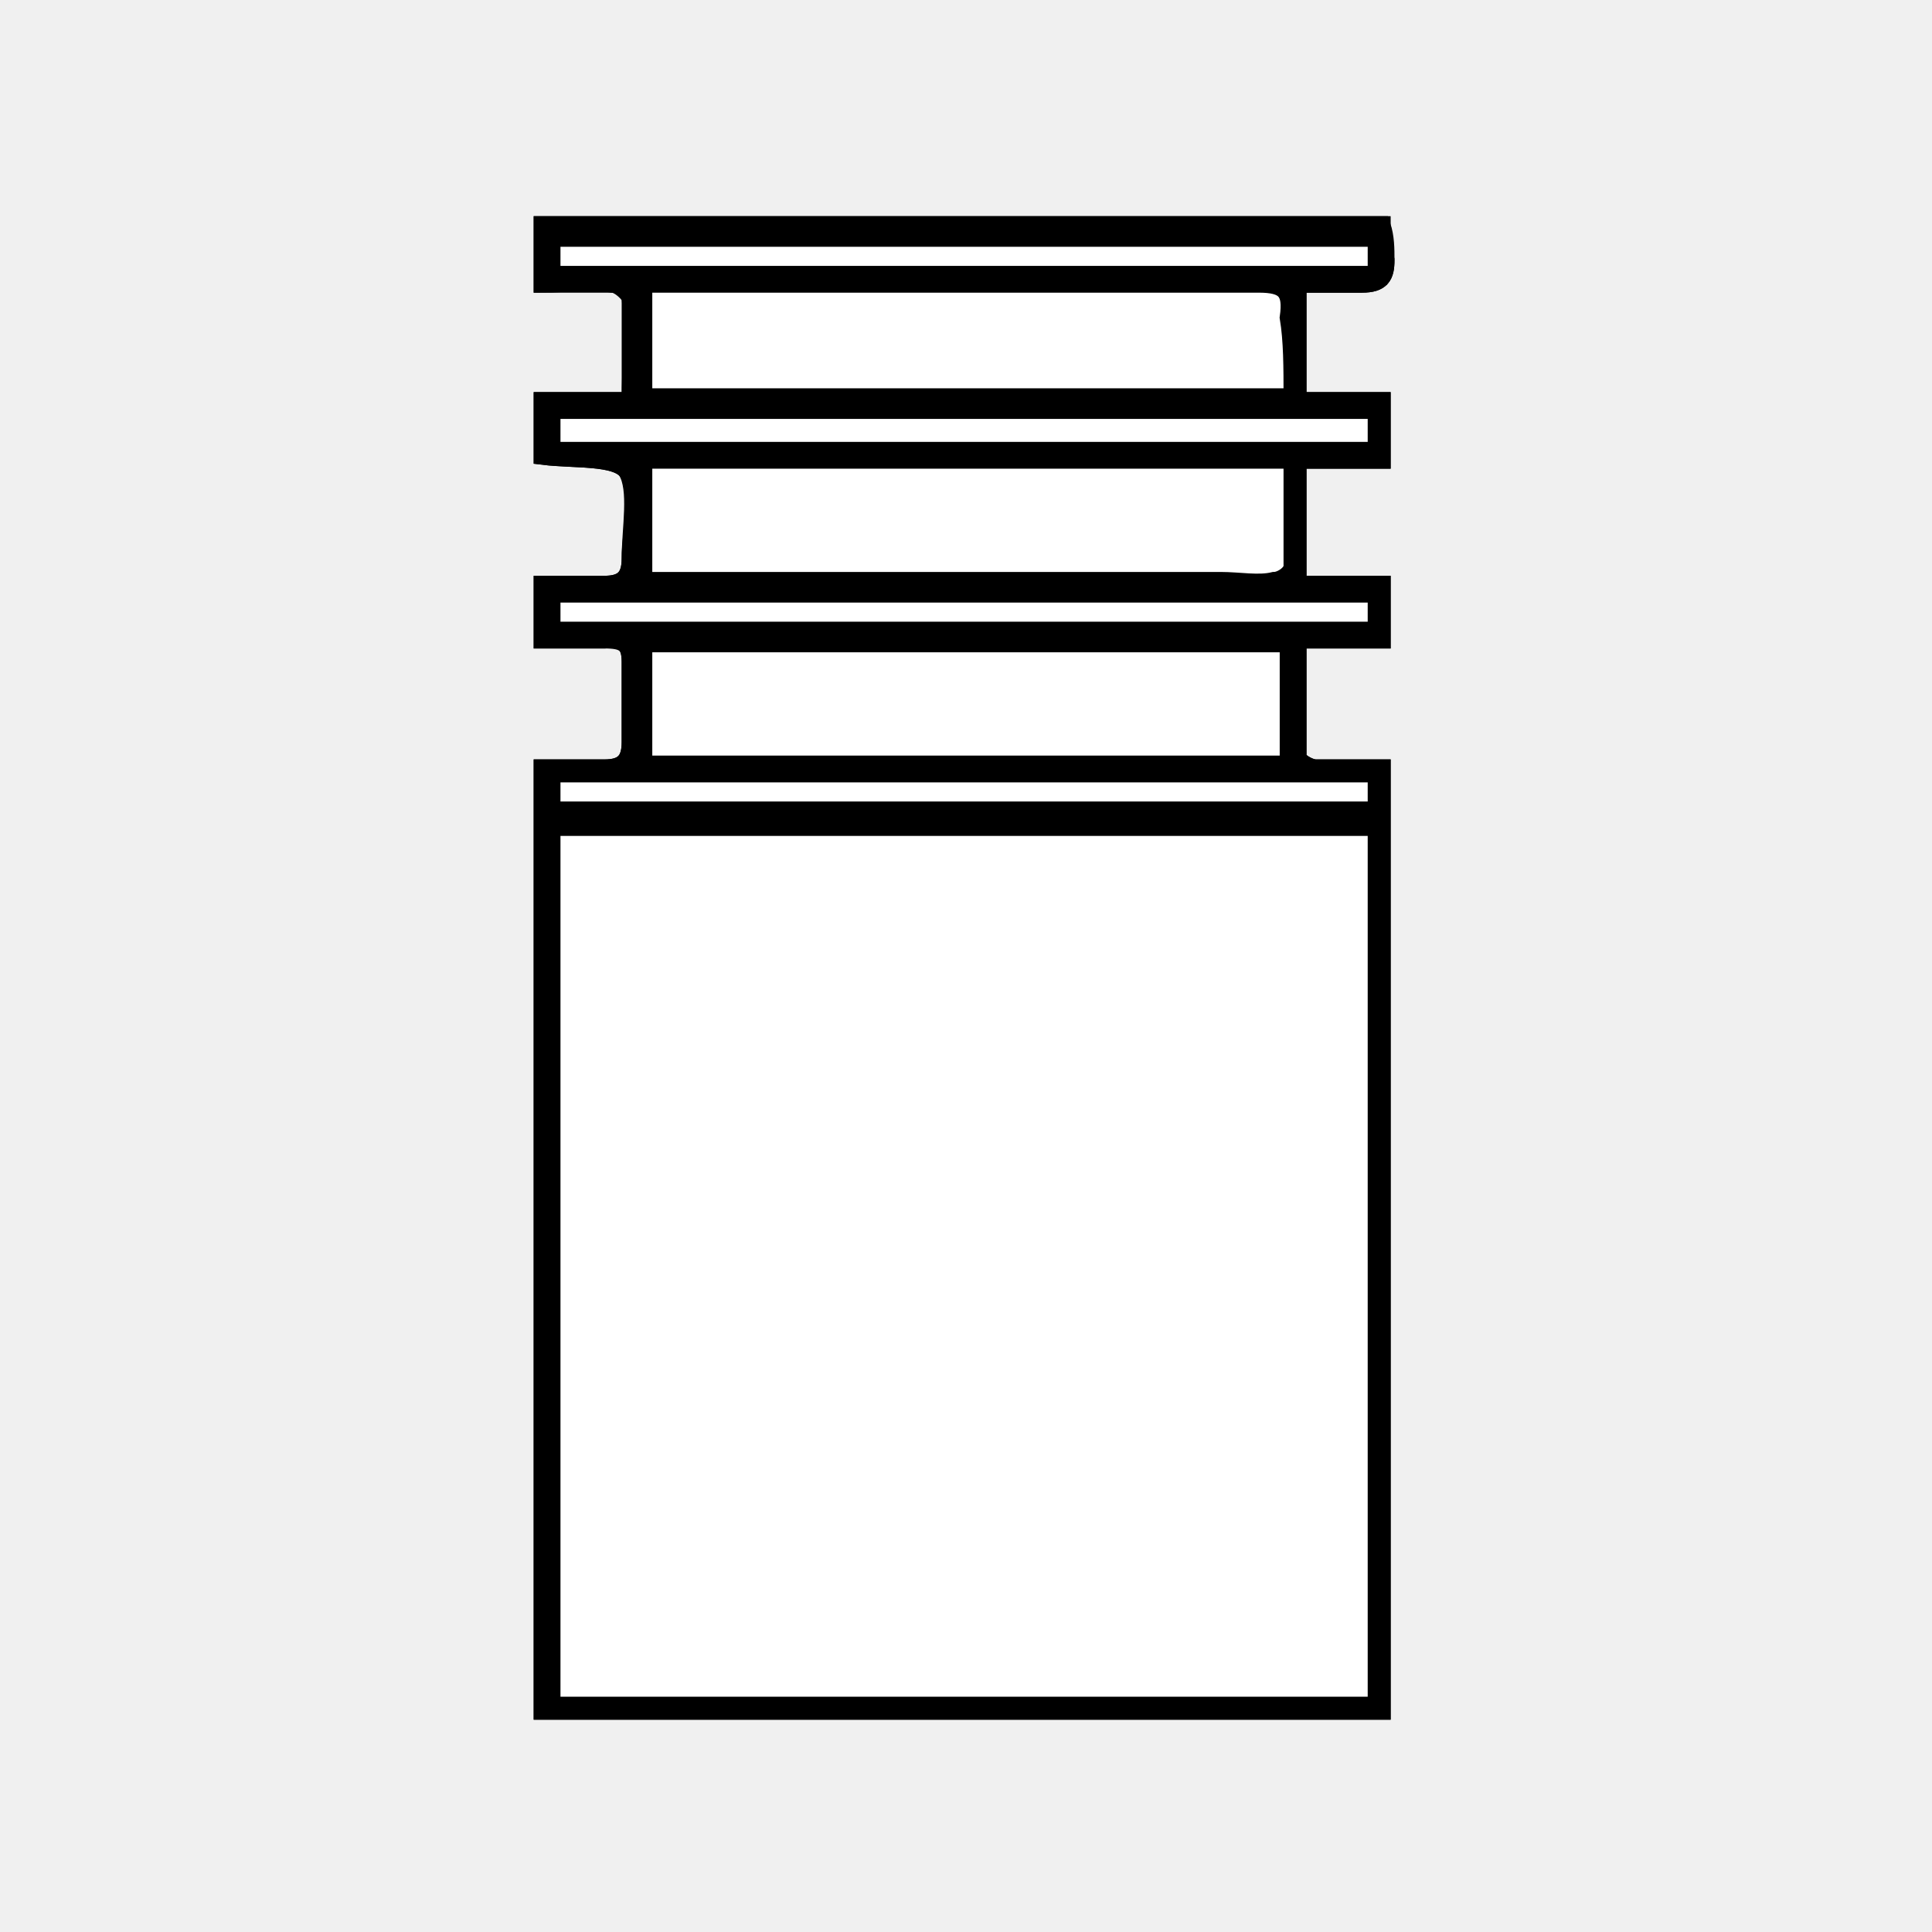
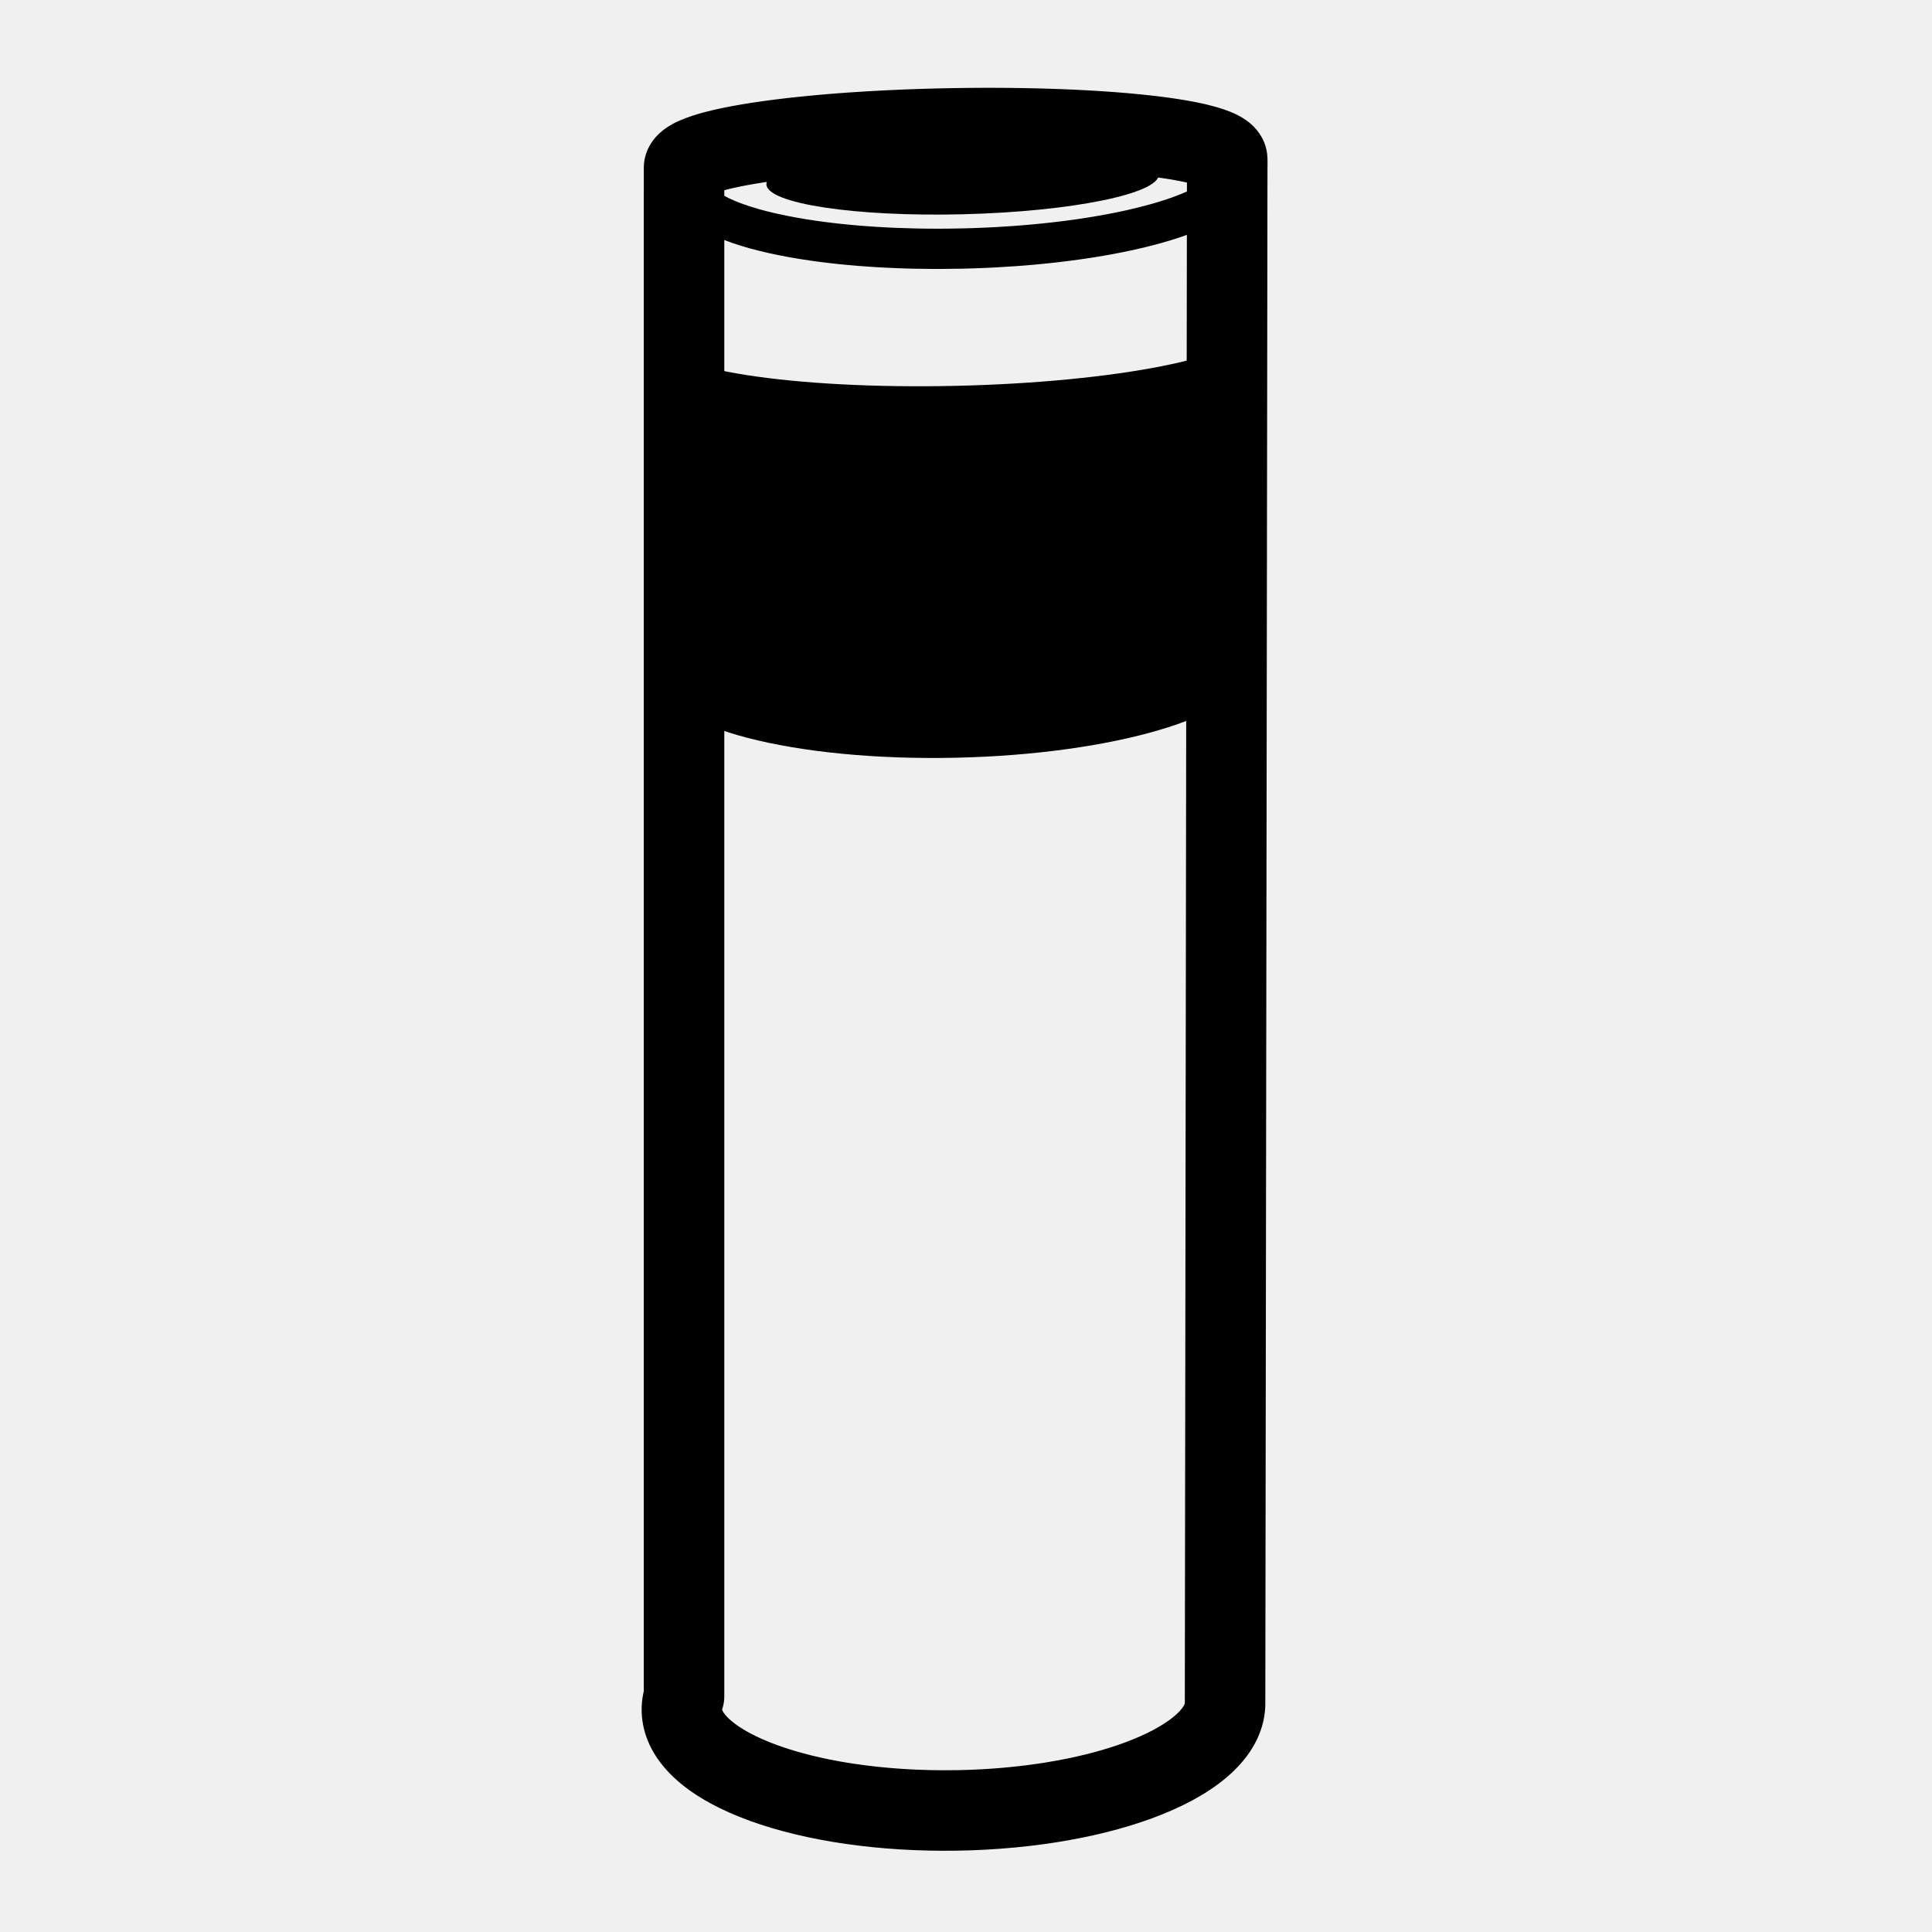
- <svg xmlns="http://www.w3.org/2000/svg" version="1.1" id="Layer_1" x="0px" y="0px" viewBox="0 0 50.5 50.5" style="enable-background:new 0 0 50.5 50.5;" xml:space="preserve">
-   <style type="text/css">
- 	.st0{fill:#FFFFFF;stroke:#000000;stroke-width:0.5;stroke-miterlimit:10;}
- 	.st1{stroke:#000000;stroke-width:0.5;stroke-miterlimit:10;}
- </style>
-   <g>
-     <path class="st0" d="M36.1,44.7c0-8.2,0-16.4,0-24.6c-0.6,0-1.2,0-1.7,0c-0.2,0-0.5-0.2-0.5-0.3c0-1,0-2,0-3.1c0.8,0,1.5,0,2.2,0   c0-0.5,0-0.9,0-1.4c-0.7,0-1.4,0-2.2,0c0-1.1,0-2.2,0-3.3c0.8,0,1.5,0,2.2,0c0-0.5,0-1,0-1.5c-0.8,0-1.5,0-2.2,0c0-1.1,0-2,0-3.1   c0.6,0,1.1,0,1.7,0c0.5,0,0.6-0.2,0.6-0.6c0-0.3,0-0.6-0.1-0.9c-7.3,0-14.6,0-21.9,0c0,0.5,0,0.9,0,1.5c0.6,0,1.2,0,1.8,0   c0.2,0,0.5,0.2,0.5,0.4c0.1,0.9,0,1.7,0,2.7c-0.9,0-1.6,0-2.3,0c0,0.5,0,1,0,1.4c0.8,0.1,1.9,0,2.2,0.4c0.4,0.5,0.1,1.5,0.1,2.3   c0,0.5-0.2,0.7-0.7,0.7c-0.5,0-1.1,0-1.6,0c0,0.5,0,0.9,0,1.4c0.6,0,1.1,0,1.6,0c0.5,0,0.7,0.1,0.7,0.6c0,0.7,0,1.4,0,2.1   c0,0.5-0.2,0.7-0.7,0.7c-0.5,0-1.1,0-1.6,0c0,8.2,0,16.4,0,24.6C21.6,44.7,28.9,44.7,36.1,44.7z" />
-     <path class="st1" d="M36.1,44.7c-7.3,0-14.5,0-21.9,0c0-8.2,0-16.3,0-24.6c0.5,0,1.1,0,1.6,0c0.5,0,0.7-0.2,0.7-0.7   c0-0.7,0-1.4,0-2.1c0-0.5-0.2-0.7-0.7-0.6c-0.5,0-1.1,0-1.6,0c0-0.5,0-0.9,0-1.4c0.5,0,1.1,0,1.6,0c0.5,0,0.7-0.2,0.7-0.7   c0-0.8,0.2-1.8-0.1-2.3c-0.3-0.4-1.4-0.3-2.2-0.4c0-0.4,0-0.8,0-1.4c0.7,0,1.5,0,2.3,0c0-1,0-1.8,0-2.7c0-0.1-0.3-0.4-0.5-0.4   c-0.6-0.1-1.2,0-1.8,0c0-0.5,0-1,0-1.5c7.3,0,14.5,0,21.9,0c0,0.3,0,0.6,0.1,0.9c0,0.4-0.1,0.6-0.6,0.6c-0.5,0-1.1,0-1.7,0   c0,1,0,2,0,3.1c0.7,0,1.4,0,2.2,0c0,0.5,0,1,0,1.5c-0.7,0-1.4,0-2.2,0c0,1.1,0,2.2,0,3.3c0.7,0,1.5,0,2.2,0c0,0.5,0,0.9,0,1.4   c-0.7,0-1.4,0-2.2,0c0,1.1,0,2.1,0,3.1c0,0.1,0.3,0.3,0.5,0.3c0.5,0,1.1,0,1.7,0C36.1,28.3,36.1,36.5,36.1,44.7z M36,44.6   c0-7.7,0-15.4,0-23c-7.2,0-14.4,0-21.6,0c0,7.7,0,15.3,0,23C21.6,44.6,28.8,44.6,36,44.6z M33.7,20c0-1.1,0-2.2,0-3.2   c-5.7,0-11.3,0-16.9,0c0,1.1,0,2.1,0,3.2C22.4,20,28.1,20,33.7,20z M33.8,12c-5.7,0-11.3,0-17,0c0,1.1,0,2.1,0,3.2c0.4,0,0.7,0,1,0   c4.7,0,9.4,0,14.1,0c0.5,0,0.9,0,1.4,0c0.2,0,0.5-0.3,0.5-0.4C33.8,13.9,33.8,13,33.8,12z M33.8,10.4c0-0.8,0-1.5,0-2.2   c0-0.7-0.2-0.9-0.8-0.9c-5.1,0-10.3,0-15.4,0c-0.2,0-0.5,0-0.7,0c0,1,0,2,0,3C22.5,10.4,28.1,10.4,33.8,10.4z M36,10.7   c-7.2,0-14.4,0-21.6,0c0,0.4,0,0.7,0,1.1c7.2,0,14.4,0,21.6,0C36,11.4,36,11.1,36,10.7z M36,6.2c-7.3,0-14.4,0-21.6,0   c0,0.4,0,0.7,0,1c7.2,0,14.4,0,21.6,0C36,6.8,36,6.5,36,6.2z M14.4,16.5c7.2,0,14.4,0,21.6,0c0-0.4,0-0.7,0-1c-7.2,0-14.4,0-21.6,0   C14.4,15.8,14.4,16.1,14.4,16.5z M36,20.2c-7.3,0-14.4,0-21.6,0c0,0.4,0,0.7,0,1c7.2,0,14.4,0,21.6,0C36,20.9,36,20.6,36,20.2z" />
-     <path class="st0" d="M36,44.6c-7.2,0-14.4,0-21.6,0c0-7.7,0-15.3,0-23c7.2,0,14.3,0,21.6,0C36,29.2,36,36.9,36,44.6z" />
-     <path class="st0" d="M33.7,20c-5.7,0-11.3,0-16.9,0c0-1.1,0-2.1,0-3.2c5.6,0,11.2,0,16.9,0C33.7,17.8,33.7,18.8,33.7,20z" />
-     <path class="st0" d="M33.8,12c0,1,0,1.9,0,2.8c0,0.2-0.3,0.4-0.5,0.4c-0.4,0.1-0.9,0-1.4,0c-4.7,0-9.4,0-14.1,0c-0.3,0-0.6,0-1,0   c0-1.1,0-2.1,0-3.2C22.4,12,28.1,12,33.8,12z" />
-     <path class="st0" d="M33.8,10.4c-5.7,0-11.3,0-17,0c0-1,0-2,0-3c0.3,0,0.5,0,0.7,0c5.1,0,10.3,0,15.4,0c0.7,0,0.9,0.2,0.8,0.9   C33.8,8.9,33.8,9.6,33.8,10.4z" />
-     <path class="st0" d="M36,10.7c0,0.4,0,0.7,0,1.1c-7.2,0-14.4,0-21.6,0c0-0.4,0-0.7,0-1.1C21.6,10.7,28.8,10.7,36,10.7z" />
-     <path class="st0" d="M36,6.2c0,0.3,0,0.7,0,1c-7.2,0-14.3,0-21.6,0c0-0.3,0-0.6,0-1C21.6,6.2,28.8,6.2,36,6.2z" />
-     <path class="st0" d="M14.4,16.5c0-0.3,0-0.7,0-1c7.2,0,14.4,0,21.6,0c0,0.3,0,0.7,0,1C28.8,16.5,21.7,16.5,14.4,16.5z" />
-     <path class="st0" d="M36,20.2c0,0.3,0,0.7,0,1c-7.2,0-14.3,0-21.6,0c0-0.3,0-0.6,0-1C21.6,20.2,28.8,20.2,36,20.2z" />
+ <svg xmlns="http://www.w3.org/2000/svg" height="960" viewBox="0 0 960 960" width="960">
+   <g fill="none" fill-rule="evenodd">
+     <path d="m620.82 162.635-.166 171.316v.013c-3.903 21.97-67.322 40.782-145.38 42.539-80.912 1.821-146.929-15.36-147.453-38.374v-169.265c.333 14.443 66.183 24.683 147.108 22.862 80.221-1.809 145.112-14.774 145.892-29.09" fill="#000" />
+     <path d="m608.82 270.635c-3.585 20.595-61.843 38.228-133.548 39.876-74.326 1.707-134.97-14.398-135.452-35.972" stroke="#000" stroke-width="1.163" />
+     <path d="m608.967 262.635c.022.667-.058 1.333-.298 2" stroke="#000" stroke-width="1.163" />
+     <g fill="#000">
+       <path d="m473.974 43.778-2.923.052-2.913.06-2.902.067-2.89.075-2.878.082-2.865.09c-.476.016-.952.032-1.427.048l-2.844.101-2.829.108-2.813.116-2.797.123-2.78.13-2.762.137-2.743.144-2.724.151-2.704.158-2.684.165-2.662.172-2.64.179c-.438.03-.875.061-1.312.092l-2.606.189-2.582.195-2.558.202-2.532.208-2.506.215-2.48.221-2.452.227-2.424.234-2.396.24-2.366.246-2.336.252-2.305.258c-.382.043-.762.087-1.141.131l-2.257.267-2.224.273c-.736.092-1.466.185-2.191.278l-2.157.284-2.122.29c-.351.049-.7.098-1.048.147l-2.068.298-.922.137-1.82.276-1.788.28-1.755.284-1.722.289-1.689.293-1.656.297-1.622.301-1.588.305-1.554.31c-.256.052-.511.104-.764.156l-1.503.316-1.469.32-1.434.324c-1.181.272-2.325.549-3.432.83l-1.311.339c-.216.057-.43.114-.642.171l-1.258.346-1.222.35c-1.003.294-1.969.592-2.896.895-4.981 1.626-9.115 3.445-12.618 5.771-2.675 1.777-5.023 3.867-6.993 6.527-2.795 3.773-4.508 8.323-4.57 13.334l-.001 757.13-.136.6c-.703 3.207-1.024 6.468-.927 9.765.415 13.245 7.069 24.923 18.135 34.504 9.023 7.813 21.128 14.37 35.705 19.658 27.889 10.118 64.459 15.424 103.049 14.793 38.603-.632 74.838-7.135 102.123-18.176 14.306-5.789 26.068-12.782 34.678-20.96l.458-.439c10.16-9.83 15.971-21.54 15.747-34.426l-.005-.152.896-633.861.153-114.68.024-13.066.014-1.358.006-1.181-.004-1.369-.007-.62-.012-.566c-.002-.091-.005-.179-.008-.267-.169-5.349-2.173-10.066-5.31-13.873-2.063-2.503-4.462-4.451-7.167-6.09-3.577-2.168-7.772-3.829-12.801-5.277-1.508-.434-3.112-.853-4.812-1.258l-1.293-.301c-.437-.099-.879-.198-1.328-.295l-1.363-.29c-.46-.096-.926-.191-1.398-.285l-1.433-.279c-.242-.046-.485-.092-.729-.138l-1.485-.271c-.25-.045-.502-.089-.755-.134l-1.536-.263-1.57-.258c-.264-.043-.53-.085-.797-.127l-1.62-.25-1.654-.245-1.687-.239-1.72-.234-1.752-.229-1.785-.224-1.817-.219-1.849-.213-1.038-.116-2.102-.227-2.137-.22c-.359-.036-.72-.072-1.082-.107l-2.189-.21c-.368-.034-.737-.069-1.107-.102l-2.239-.2-2.271-.193-2.303-.186-2.333-.179-2.364-.172-2.393-.165-2.422-.158-2.45-.15-2.477-.143-2.504-.136-2.53-.129-2.555-.121-2.579-.114-2.603-.107c-.436-.017-.873-.034-1.31-.051l-2.637-.096-2.659-.088-2.68-.081-2.701-.073-2.721-.066-2.74-.058-2.758-.051-2.776-.043-2.793-.035-2.809-.027-2.825-.02-2.839-.016h-2.853-2.867l-2.879.016-2.891.02-2.903.028-2.913.036zm-115.153 805.682-.003-.046c0 .017 0 .023.005.019l.258-.831c.543-1.838.819-3.746.819-5.665l-.001-748.417.669-.176 1.027-.262 1.071-.262 1.114-.262 1.157-.262c.196-.044.394-.087.594-.131l1.22-.26 1.261-.26 1.302-.259c.22-.043.442-.086.666-.129l1.362-.257 1.401-.255 1.44-.253 1.478-.252 1.515-.25 1.552-.247 1.588-.245 1.624-.242 1.873-.27 1.907-.265 1.942-.261 1.975-.256 2.008-.251 2.04-.246 2.071-.241 2.102-.236c.353-.039.707-.078 1.062-.116l2.147-.228 2.176-.223 2.204-.218 3.358-.316 2.273-.204 2.299-.199 2.324-.193 2.349-.187 2.373-.182 2.396-.176 2.419-.17 2.441-.164 2.462-.158 2.483-.152 2.503-.146 2.523-.14 2.541-.134 2.559-.128 3.872-.18 2.602-.112 2.617-.105 2.632-.099 2.647-.092 2.66-.086c.445-.014.89-.027 1.335-.04l4.024-.111 2.698-.065 2.709-.059 2.719-.052 2.744-.045 2.754-.038 2.744-.03 2.733-.023c.455-.003.909-.006 1.362-.009l4.069-.015h4.04l2.676.012 2.661.017 2.646.024 2.63.032 2.613.039 2.595.046 2.577.053 2.558.06 2.539.067 2.518.073 2.497.08c.414.014.828.028 1.241.043l2.465.09 2.442.097 2.418.104 2.394.11 2.369.117 2.344.124 2.318.13c.384.022.767.045 1.149.067l2.277.14 2.249.146 2.22.153 2.191.159 2.161.165 2.13.172 2.099.178 2.066.184 2.034.19c.336.032.671.065 1.004.097l1.983.199 1.948.205c.322.035.642.07.961.105l2.51.286 1.618.194 1.581.198 1.544.201 1.506.205 1.468.208 1.429.211c.235.035.468.071.7.106l1.369.215 1.329.218 1.287.22 1.246.223 1.203.225 1.161.227c.19.038.378.076.564.114l1.095.229c.179.038.356.077.531.115l.963.216-.011 6.102-.153 114.751-.896 634.026c-0.0.218.003.437.01.655l-.003.054-.018.091c-.044.189-.138.447-.306.785-.574 1.152-1.693 2.606-3.431 4.257-4.565 4.336-12.134 8.836-22.135 12.883-8.91 3.606-19.247 6.669-30.602 9.087l-1.956.408c-3.277.669-6.636 1.286-10.066 1.846l-2.067.33-2.083.316c-12.549 1.856-25.978 2.978-39.842 3.253l-1.156.021c-17.963.294-35.312-.857-51.074-3.24l-2.047-.318c-13.245-2.111-25.32-5.102-35.631-8.843-10.32-3.744-18.243-8.036-23.164-12.296-1.913-1.656-3.187-3.149-3.881-4.368-.327-.573-.432-.885-.452-1.065z" fill-rule="nonzero" />
+       <path d="m477.369 45.801c-4.053.099-8.079.242-12.068.428l-2.654.13c-.441.023-.882.046-1.323.07l-2.636.149c-.438.026-.876.052-1.314.079l-2.618.167c-1.306.087-2.607.178-3.902.274l-2.584.198c-.859.068-1.716.138-2.57.21l-2.555.221c-2.547.227-5.07.473-7.568.735l-2.489.268-2.471.28c-1.231.143-2.455.29-3.671.441l-2.423.308c-.805.105-1.606.211-2.404.319l-2.383.33c-.395.056-.79.112-1.184.169l-2.351.347-2.329.358c-.386.06-.772.121-1.156.183l-2.296.374c-3.426.568-6.773 1.173-10.034 1.811l-2.16.431-2.134.441c-3.181.669-6.271 1.372-9.261 2.108l-1.979.495c-1.636.417-3.241.843-4.814 1.28-13.049 3.622-23.628 7.853-31.238 12.626-9.526 5.974-15.165 13.23-14.981 22.11.187 8.902 6.147 15.903 15.935 21.417 7.811 4.4 18.561 8.111 31.753 11.091 6.674 1.508 13.919 2.815 21.625 3.912l2.214.307 2.239.296c1.501.193 3.017.379 4.549.557l2.309.261c.773.085 1.55.168 2.331.249l2.353.237c4.727.462 9.581.853 14.541 1.17l2.489.152 2.506.14c2.514.134 5.053.249 7.615.345l2.569.09c1.288.042 2.581.079 3.88.111l2.603.058c3.045.06 6.116.094 9.209.102h2.657c3.549-.009 7.126-.053 10.723-.132l1.35-.031c.901-.022 1.8-.046 2.698-.073l2.689-.086c1.79-.061 3.573-.131 5.35-.209l2.659-.124 2.648-.136c3.083-.166 6.142-.358 9.173-.574l2.591-.192c.431-.033.861-.066 1.29-.1l2.57-.21c.854-.072 1.706-.146 2.555-.221l2.539-.233c.844-.08 1.685-.161 2.523-.245l2.506-.257c.416-.044.832-.088 1.246-.133l2.48-.274c1.647-.186 3.282-.381 4.904-.582l2.423-.308c1.207-.157 2.406-.318 3.598-.483l2.373-.336 2.351-.347c.78-.117 1.557-.237 2.329-.357l2.307-.368c1.913-.311 3.802-.634 5.666-.967l2.224-.405c5.897-1.094 11.528-2.299 16.844-3.607l1.979-.495c1.636-.417 3.241-.843 4.813-1.28 1.779-.494 3.513-.999 5.199-1.515l1.67-.52c9.928-3.143 18.142-6.685 24.369-10.59 9.377-5.88 14.985-13.004 14.985-21.697l-.004-.415c-.187-8.9-6.147-15.901-15.935-21.415-7.811-4.4-18.561-8.111-31.753-11.091-6.991-1.579-14.61-2.94-22.729-4.067l-2.227-.302c-.746-.099-1.497-.195-2.251-.29l-2.275-.278c-3.81-.454-7.717-.86-11.708-1.215l-2.405-.207c-1.61-.134-3.233-.26-4.868-.378l-2.462-.171c-.824-.055-1.65-.108-2.48-.158l-2.497-.146-2.514-.134c-1.682-.085-3.374-.162-5.077-.23l-2.561-.096c-2.141-.075-4.296-.137-6.466-.185l-2.61-.052c-.436-.008-.873-.015-1.31-.021l-2.628-.032c-3.073-.03-6.171-.034-9.288-.011l-2.677.026c-2.234.027-4.478.069-6.73.124zm94.113 27.506 1.498.351 1.469.357 1.439.363 1.409.369c.232.062.463.124.693.186l1.363.377c1.123.316 2.213.637 3.27.964l1.252.394c5.356 1.717 9.799 3.563 13.191 5.474 2.523 1.421 4.286 2.781 5.263 3.929l.106.127c.067.082.125.158.176.229l.09.131-.028.048c-.084.137-.197.299-.342.486-.937 1.205-2.651 2.659-5.121 4.208-3.569 2.238-8.357 4.459-14.197 6.576l-1.268.452c-.214.075-.429.15-.646.225l-1.315.447c-1.109.371-2.251.738-3.424 1.101l-1.423.433c-.479.144-.964.287-1.453.429l-1.483.424-.752.21c-3.523.978-7.238 1.905-11.123 2.779l-1.957.432-1.985.423c-.666.14-1.337.278-2.012.414l-2.039.405-2.065.395c-1.732.326-3.49.641-5.273.947l-2.152.362c-.721.119-1.447.236-2.176.352l-2.199.342c-.737.112-1.477.223-2.221.332l-2.243.322-2.264.312c-.379.051-.759.102-1.14.152l-2.295.297c-.384.049-.769.097-1.155.144l-2.325.281-2.344.27c-.392.044-.785.088-1.179.131l-2.371.254-2.389.243-2.406.233-2.423.221-2.439.21c-.408.034-.816.068-1.225.101l-2.461.194-2.476.182c-2.069.147-4.153.282-6.249.405l-2.522.142-2.534.13-2.545.118-2.556.106-2.566.094-2.576.082c-.86.025-1.722.048-2.585.07-2.157.053-4.307.092-6.446.119l-2.563.025c-.426.003-.852.006-1.278.008l-2.547.007c-1.271 0-2.538-.004-3.801-.013l-2.519-.024c-.838-.01-1.673-.022-2.507-.037l-2.494-.049c-2.902-.064-5.777-.152-8.62-.265l-2.429-.103c-.404-.018-.806-.037-1.209-.056l-2.405-.12-2.388-.132-2.371-.144c-1.575-.1-3.137-.207-4.687-.322l-2.315-.178c-.384-.031-.768-.062-1.15-.093l-2.285-.195c-.379-.033-.757-.067-1.135-.102l-2.254-.212-2.233-.223c-.37-.038-.74-.077-1.108-.116l-2.199-.24c-.365-.041-.728-.082-1.091-.124l-2.165-.256c-.718-.087-1.431-.176-2.141-.267l-2.117-.278-2.092-.289c-7.277-1.029-14.086-2.253-20.316-3.661l-.76-.173-1.498-.351c-.247-.059-.493-.118-.738-.178l-1.454-.36-1.424-.366-1.394-.371-1.363-.377c-1.572-.442-3.08-.895-4.522-1.358l-1.22-.399c-4.814-1.603-8.84-3.312-11.971-5.076-2.523-1.421-4.286-2.781-5.263-3.929l-.106-.127c-.067-.082-.125-.158-.176-.229l-.091-.131.028-.047c.084-.137.197-.299.342-.486.937-1.205 2.651-2.659 5.121-4.208 2.167-1.359 4.783-2.711 7.811-4.038l1.086-.467 1.12-.465c.947-.386 1.929-.77 2.945-1.151l1.235-.455 1.268-.452 1.299-.449c1.096-.372 2.225-.741 3.386-1.106l1.408-.435c.474-.144.954-.288 1.438-.431l1.468-.427c.247-.071.496-.141.745-.212l.752-.21c3.23-.896 6.62-1.75 10.155-2.559l1.943-.437c.326-.072.653-.144.982-.215l1.985-.423c4.663-.977 9.549-1.879 14.626-2.701l2.187-.347c1.832-.285 3.688-.56 5.566-.824l2.264-.312 2.285-.302c.383-.049.766-.098 1.15-.147l2.315-.286c.387-.047.776-.093 1.165-.139l2.344-.27 2.362-.26c.79-.085 1.584-.168 2.38-.249l2.398-.238c.802-.078 1.607-.153 2.414-.227l2.431-.216 2.446-.205c.409-.033.819-.066 1.229-.098l2.469-.188 2.483-.177c1.245-.085 2.495-.166 3.749-.243l2.516-.148 2.528-.136 2.54-.124 2.551-.112 2.561-.1 2.571-.088 2.58-.076c.431-.012.862-.023 1.293-.033 1.294-.032 2.586-.059 3.874-.081l2.572-.038c2.139-.026 4.269-.04 6.387-.04l2.537.006 2.525.018c.42.004.839.009 1.258.014l2.507.037c2.501.043 4.982.103 7.442.182l2.452.085c1.222.045 2.439.095 3.65.15l2.413.114c.401.02.801.041 1.2.062l2.388.132c.397.023.792.046 1.188.07l2.362.149c.784.052 1.565.105 2.344.161l2.325.172 2.305.184c1.148.095 2.288.194 3.42.297l2.254.212c.748.073 1.492.147 2.233.223l2.211.234c1.1.12 2.191.244 3.273.372l2.153.262 2.129.272c5.645.741 11.027 1.597 16.097 2.561l1.887.367 1.857.377 1.827.387c.302.065.602.131.902.197z" fill-rule="nonzero" />
+       <path d="m575.82 86.694c.194 9.569-43.299 18.42-97.146 19.768-53.848 1.348-97.657-5.317-97.854-14.887-.194-9.569 43.299-18.419 97.146-19.767 53.849-1.348 97.659 5.317 97.854 14.886" />
+     </g>
  </g>
</svg>
